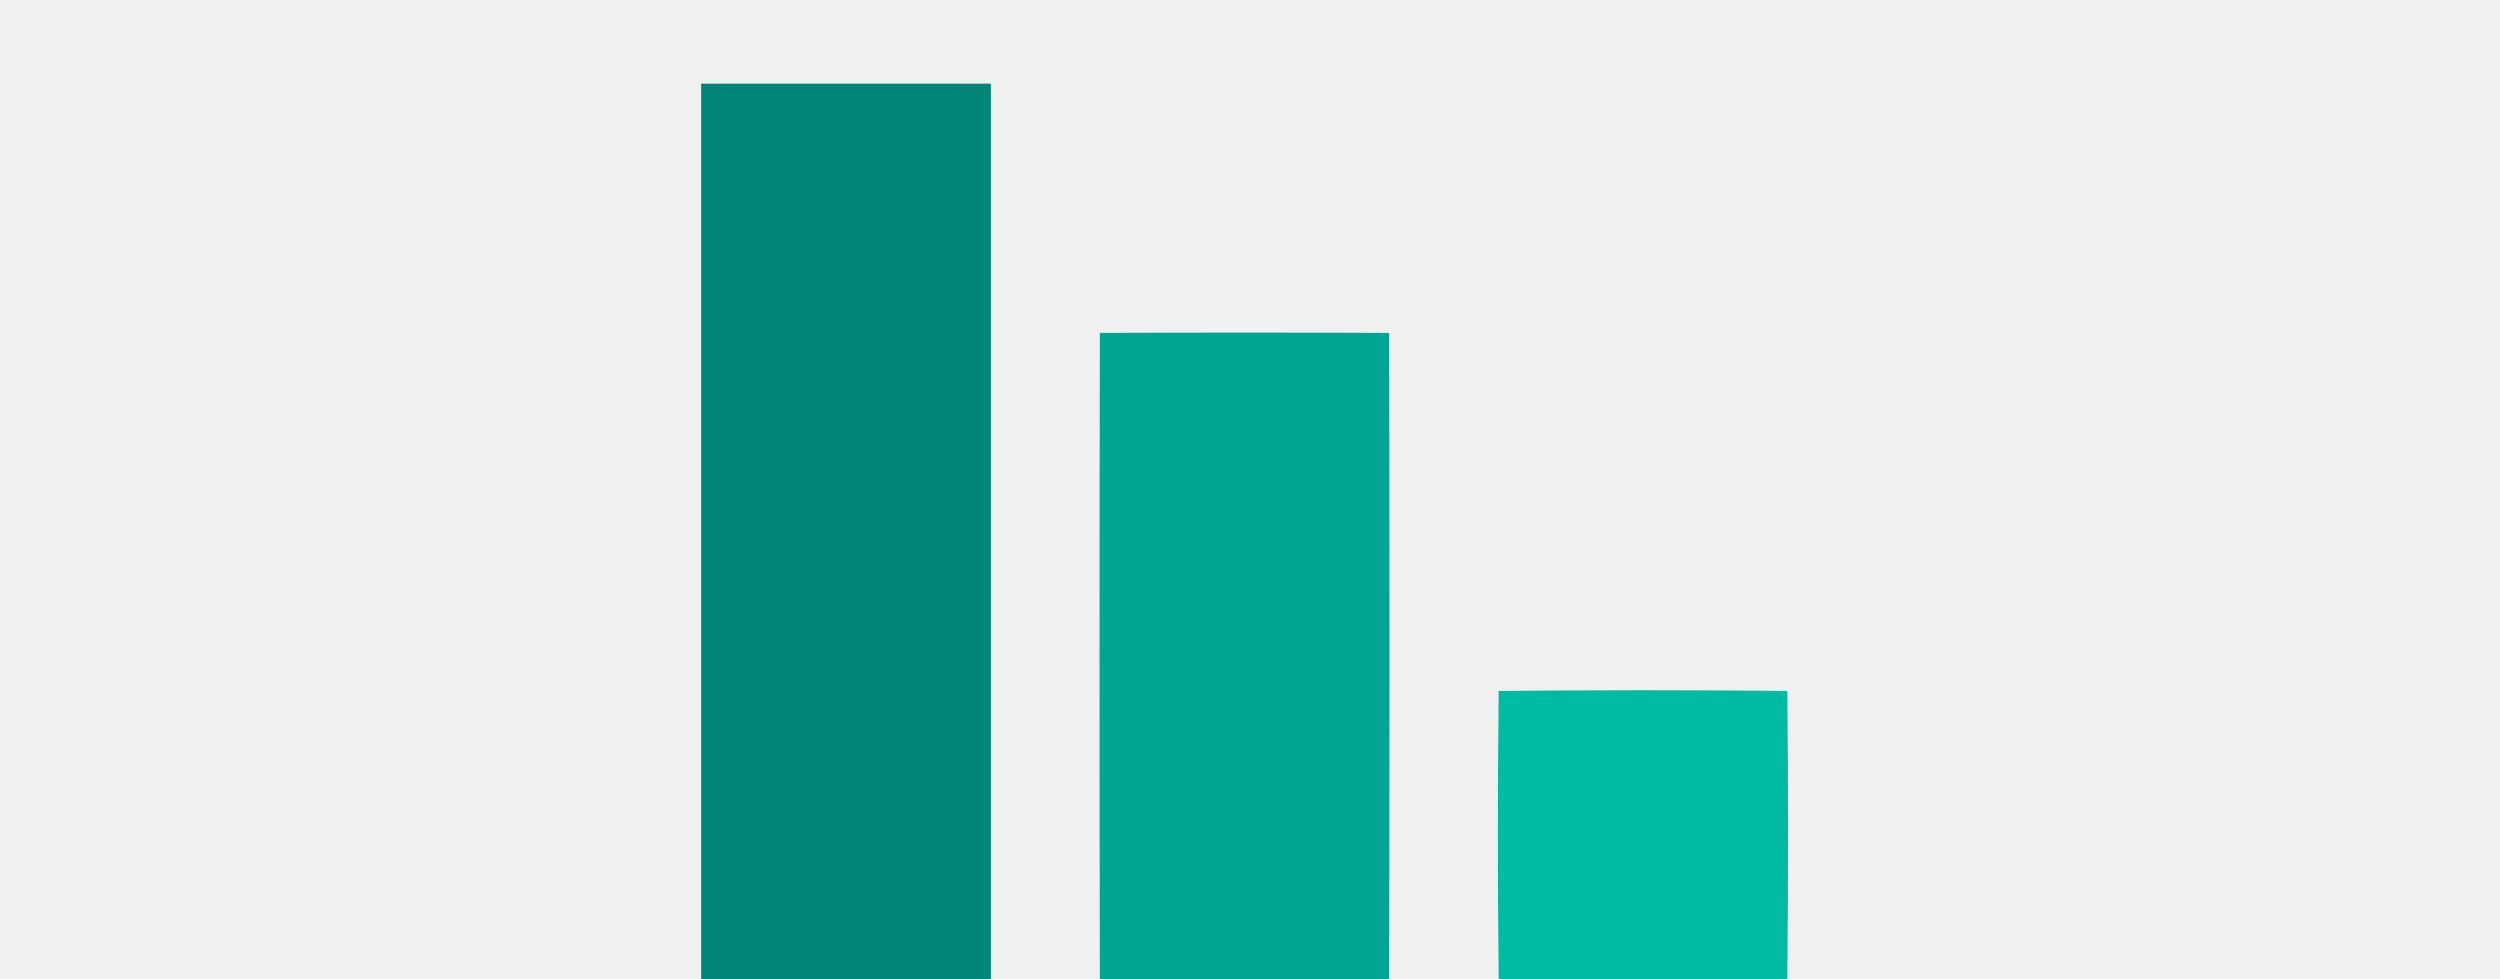
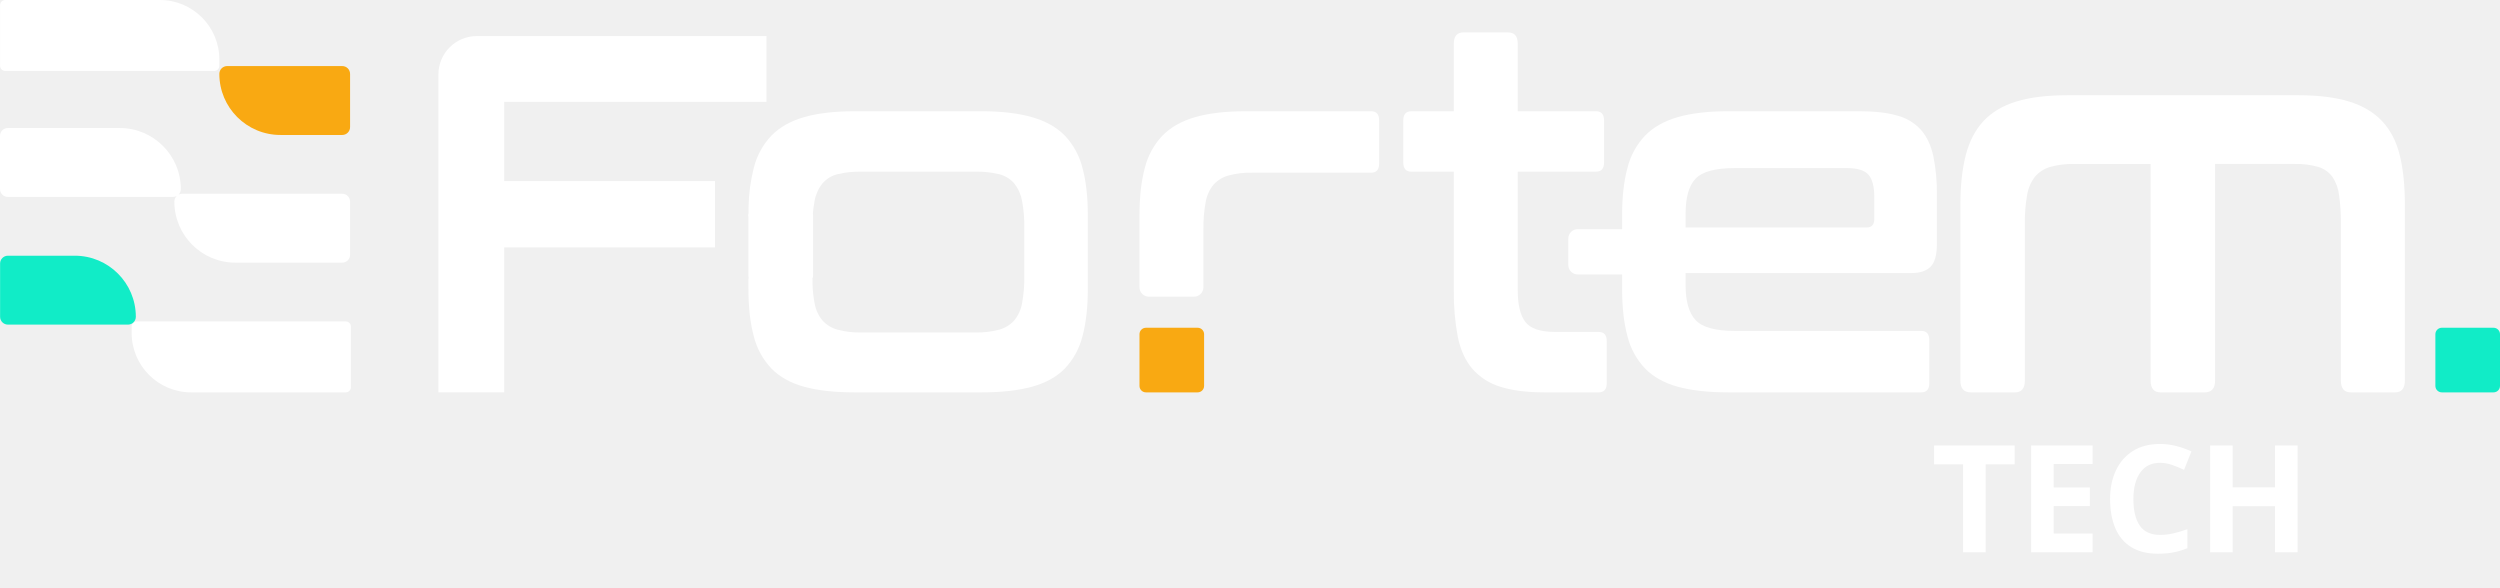
- <svg xmlns="http://www.w3.org/2000/svg" width="460" height="180" stroke-miterlimit="2" stroke-linejoin="round" fill-rule="evenodd" clip-rule="evenodd">
-   <g>
-     <path id="svg_2" fill="#008576" d="m129.013,180.347c-0.017,-54.982 -0.017,-109.967 0,-164.956c17.772,-0.017 35.541,-0.017 53.308,0c0.017,54.983 0.017,109.968 0,164.956c-17.772,0.018 -35.541,0.018 -53.308,0z" />
-     <path id="svg_4" fill="#00a693" d="m202.376,180.306c-0.084,-39.685 -0.084,-79.367 0,-119.047c17.739,-0.084 35.48,-0.084 53.225,0c0.083,39.685 0.083,79.366 0,119.047c-17.739,0.083 -35.481,0.083 -53.225,0z" />
-     <path id="svg_5" fill="#00bba3" d="m275.756,180.257c-0.192,-17.709 -0.192,-35.414 0,-53.117c17.697,-0.184 35.402,-0.186 53.117,-0.008c0.175,17.709 0.171,35.414 -0.009,53.115c-17.696,0.184 -35.398,0.187 -53.107,0.009z" />
+ <svg xmlns="http://www.w3.org/2000/svg" width="1471.202" height="345.981" viewBox="0 0 1471.202 345.981">
+   <g transform="translate(-2498.6 12030.981)">
+     <g transform="translate(960 -1043)">
+       <g transform="translate(7667.097 -3893.412)">
+         <path d="M3,0H126.025a3,3,0,0,1,3,3V38.746a3,3,0,0,1-3,3H35a35,35,0,0,1-35-35V3A3,3,0,0,1,3,0Z" transform="translate(-5999.419 -7052.823) rotate(180)" fill="#fff" />
+         <path d="M99.541,60.232A35.944,35.944,0,0,1,63.6,24.287a4.6,4.6,0,0,1,1.349-3.258,4.586,4.586,0,0,1-2.135.524h-97.2A4.608,4.608,0,0,1-39,16.944V-14.392A4.608,4.608,0,0,1-34.392-19H31.473A35.945,35.945,0,0,1,67.418,16.944,4.6,4.6,0,0,1,66.069,20.2a4.587,4.587,0,0,1,2.136-.524h94.2a4.608,4.608,0,0,1,4.608,4.609V55.624a4.608,4.608,0,0,1-4.608,4.608Z" transform="translate(-6089.496 -7000.233)" fill="#fff" />
+         <path d="M4.608,0h67.72a4.608,4.608,0,0,1,4.608,4.608V35.945a4.608,4.608,0,0,1-4.608,4.608H35.945A35.945,35.945,0,0,1,0,4.608v0A4.608,4.608,0,0,1,4.608,0Z" transform="translate(-5999.418 -7055.696)" fill="#f9a912" />
+         <path d="M3,0H126.025a3,3,0,0,1,3,3V38.746a3,3,0,0,1-3,3H35a35,35,0,0,1-35-35V3A3,3,0,0,1,3,0Z" transform="translate(-6051.028 -6905.413)" fill="#fff" />
+         <path d="M4.608,0H75.276a4.608,4.608,0,0,1,4.608,4.608V35.945a4.608,4.608,0,0,1-4.608,4.608H35.945A35.945,35.945,0,0,1,0,4.608v0A4.608,4.608,0,0,1,4.608,0Z" transform="translate(-6048.559 -6903.539) rotate(180)" fill="#11ecc7" />
+       </g>
+       <g transform="translate(6934.639 -1945)">
+         <path d="M406.465,77.542h-73.68q-17.9,0-29.866,3.465T283.712,91.854a42.455,42.455,0,0,0-10.395,18.985q-3.155,11.608-3.156,27.875v42.409a5.547,5.547,0,0,0,5.547,5.547H302.24a5.548,5.548,0,0,0,5.549-5.547V146.852A80.959,80.959,0,0,1,309.1,131.03a21.91,21.91,0,0,1,4.606-10.246,18.411,18.411,0,0,1,8.816-5.425,49.684,49.684,0,0,1,13.946-1.654h69.995q4.738,0,4.736-5.425V82.964Q411.2,77.544,406.465,77.542Z" transform="translate(-4995.636 -9055.059)" fill="#fff" />
+         <path d="M364.773,104.554V64.777q0-6.622,5.788-6.628h26.052q5.782,0,5.788,6.628v39.777h46.047q4.738,0,4.738,5.422v24.712q0,5.427-4.738,5.425H402.4v69.911q0,12.66,4.472,18.531t17.631,5.879H450.03q4.734,0,4.736,5.422v24.711q0,5.427-4.736,5.425H418.188q-15.786,0-26.051-3.317a35.34,35.34,0,0,1-16.444-10.543q-6.185-7.236-8.552-18.689a137.4,137.4,0,0,1-2.367-27.42V140.113h-25q-4.731,0-4.736-5.425V109.977q0-5.42,4.736-5.422Z" transform="translate(-4905.271 -9082.07)" fill="#fff" />
+         <rect width="38.028" height="39.099" rx="1.435" transform="translate(-4955.604 -8917.998)" fill="#fff" />
+         <path d="M274.285,110.839a42.521,42.521,0,0,0-10.392-18.985q-7.243-7.376-19.342-10.847t-29.734-3.465H140.35q-17.9,0-29.868,3.465T91.272,91.854A42.5,42.5,0,0,0,80.88,110.839,100.343,100.343,0,0,0,77.8,133.907c0,.074-.022.144-.022.22v4.712H77.8a2.845,2.845,0,0,0,2.831,2.62h32.091a2.843,2.843,0,0,0,2.831-2.62h.014l.01-.115a62.363,62.363,0,0,1,1.086-8.445,22.806,22.806,0,0,1,4.6-10.246,17,17,0,0,1,8.815-5.425,54.058,54.058,0,0,1,13.946-1.508h67.1a55.36,55.36,0,0,1,14.211,1.508,17.052,17.052,0,0,1,8.815,5.425,22.962,22.962,0,0,1,4.6,10.246,78.914,78.914,0,0,1,1.314,15.669v28.629a80.762,80.762,0,0,1-1.314,15.968,21.837,21.837,0,0,1-4.6,10.1,18.362,18.362,0,0,1-8.815,5.422,50.463,50.463,0,0,1-14.211,1.661h-67.1a49.282,49.282,0,0,1-13.946-1.661,18.306,18.306,0,0,1-8.815-5.422,21.694,21.694,0,0,1-4.6-10.1,70.265,70.265,0,0,1-1.228-11.639v-2.484a2.856,2.856,0,0,0-2.857-2.855h-32a2.856,2.856,0,0,0-2.857,2.855v5.688q0,16.271,3.159,27.875a42.412,42.412,0,0,0,10.392,18.983q7.24,7.391,19.21,10.7t29.868,3.317h74.467q17.624,0,29.734-3.317t19.342-10.7a42.435,42.435,0,0,0,10.392-18.983q3.159-11.6,3.159-27.875v-43.4Q277.444,122.444,274.285,110.839Z" transform="translate(-5033.324 -9055.059)" fill="#fff" />
+         <rect width="38.027" height="38.027" rx="3.804" transform="translate(-4725.475 -8850.105)" fill="#f9a912" />
+         <path d="M593.138,103.912q-2.111-9.5-7.239-15.372A28.572,28.572,0,0,0,571.951,80.1q-8.815-2.559-22.235-2.563h-77.1q-17.9,0-29.866,3.465T423.543,91.854a42.429,42.429,0,0,0-10.392,18.985q-3.159,11.608-3.159,27.875v8.224H383.872a5.546,5.546,0,0,0-5.547,5.547v15.551a5.546,5.546,0,0,0,5.547,5.547h26.121v8.526q0,16.271,3.159,27.875a42.344,42.344,0,0,0,10.392,18.983q7.233,7.391,19.208,10.7t29.866,3.317H586.031q4.738,0,4.736-5.425V212.243q0-5.427-4.736-5.425H476.3q-17.107,0-23.024-6.329T447.358,180v-7.234H580.242q7.627,0,11.314-3.764t3.683-13.41V126.963A108.587,108.587,0,0,0,593.138,103.912ZM558.4,140.825q0,5.129-4.472,5.123H447.358v-8.136q0-14.461,5.92-20.641t23.024-6.178h66.046q9.21,0,12.632,3.917t3.419,13.261Z" transform="translate(-4851.452 -9055.059)" fill="#fff" />
+         <path d="M3530.6,3856.3v-38.73H3360.154a22.629,22.629,0,0,0-22.63,22.628v187.044h38.732v-85.325h124.058V3902.9H3376.256V3856.3Z" transform="translate(-8475.57 -12839.326)" fill="#fff" />
+         <g transform="translate(-4242.399 -8986.941)">
+           <path d="M3642.4,3891.144q17.769,0,29.849,3.662t19.5,11.468q7.426,7.806,10.48,20.064t3.049,29.46V4059q0,7.007-5.833,7.008h-26q-5.84,0-5.838-7.008V3966.63a112.064,112.064,0,0,0-1.061-16.722,24.513,24.513,0,0,0-3.979-10.829,16.142,16.142,0,0,0-8.222-5.735,46.272,46.272,0,0,0-14.067-1.75h-46.69V4059q0,7.007-6.1,7.008h-26q-5.84,0-5.837-7.008V3931.6h-45.1a47.776,47.776,0,0,0-14.06,1.75,18.445,18.445,0,0,0-8.891,5.735,23.644,23.644,0,0,0-4.64,10.829,89.412,89.412,0,0,0-1.328,16.722V4059q0,7.007-5.837,7.008h-26q-6.105,0-6.1-7.008V3955.8q0-17.2,3.182-29.46t10.481-20.064q7.295-7.8,19.366-11.468t30.116-3.662Z" transform="translate(-3443.686 -3891.144)" fill="#fff" />
+         </g>
+         <rect width="38.027" height="38.027" rx="3.804" transform="translate(-3962.864 -8850.106)" fill="#11ecc7" />
+       </g>
+     </g>
+     <text transform="translate(3635 -11706)" fill="#fff" font-size="88" font-family="Orbitron" font-weight="700">
+       <tspan x="0" y="0">TECH</tspan>
+     </text>
  </g>
</svg>
